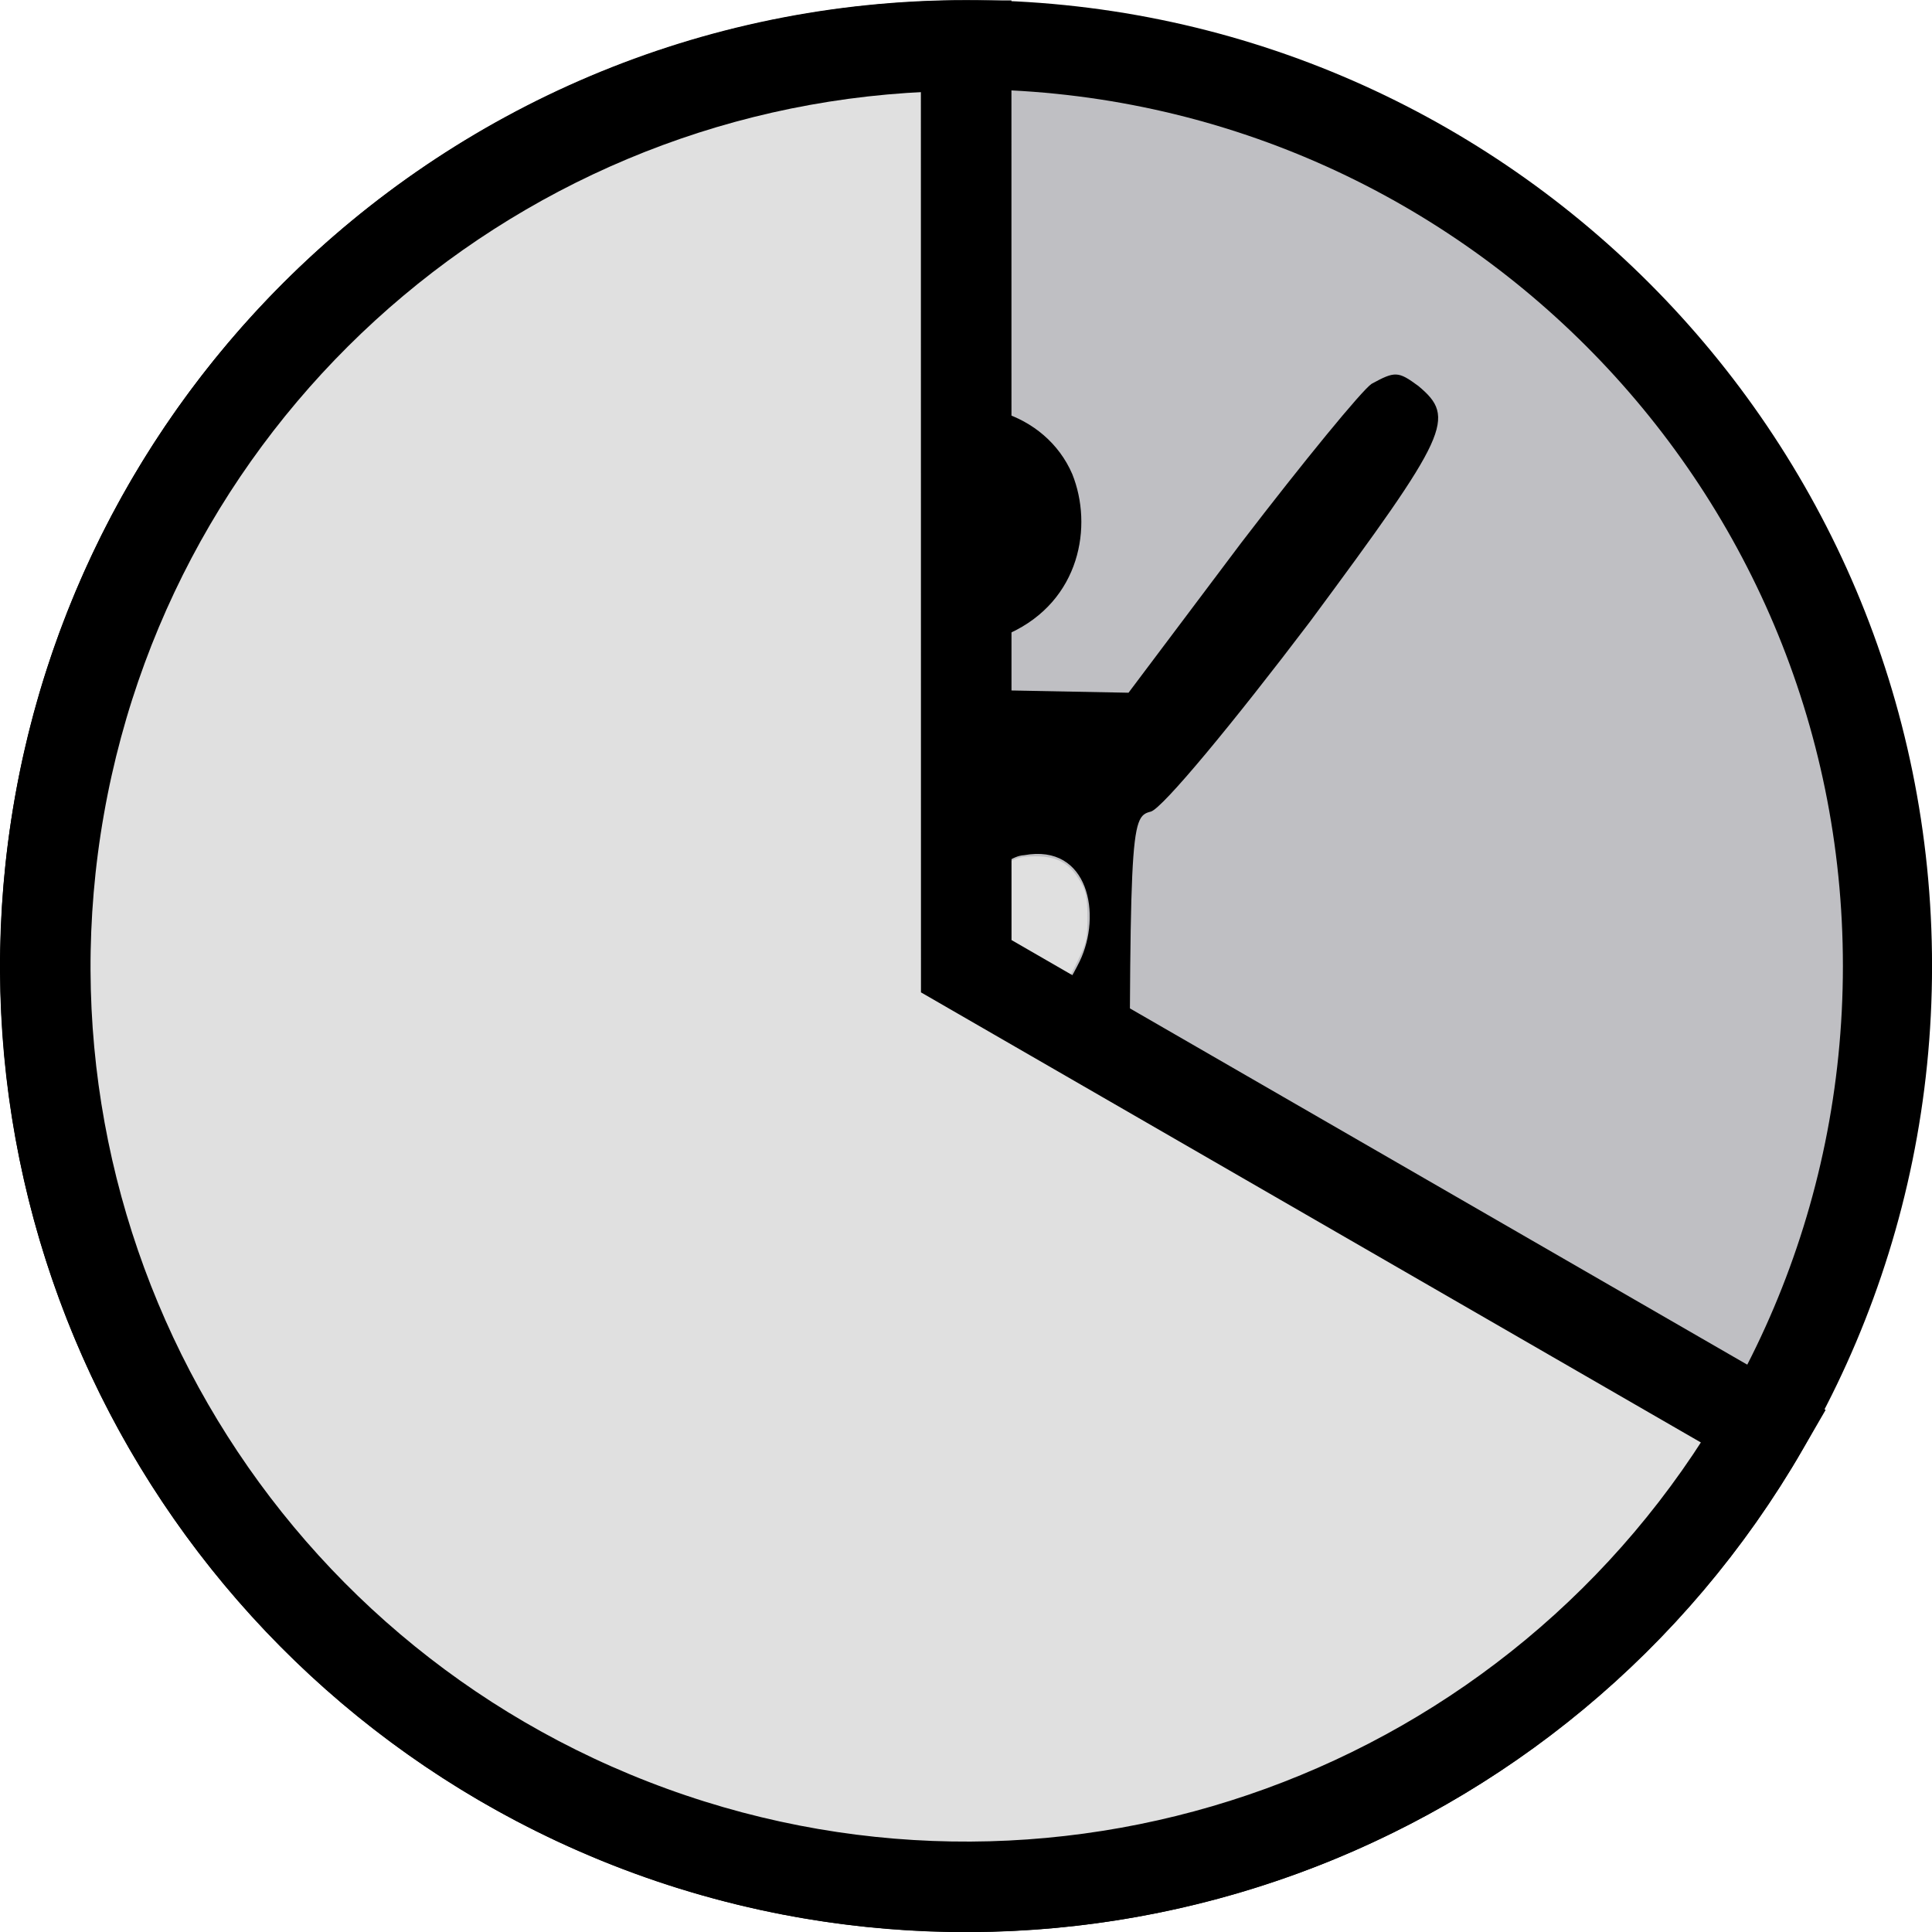
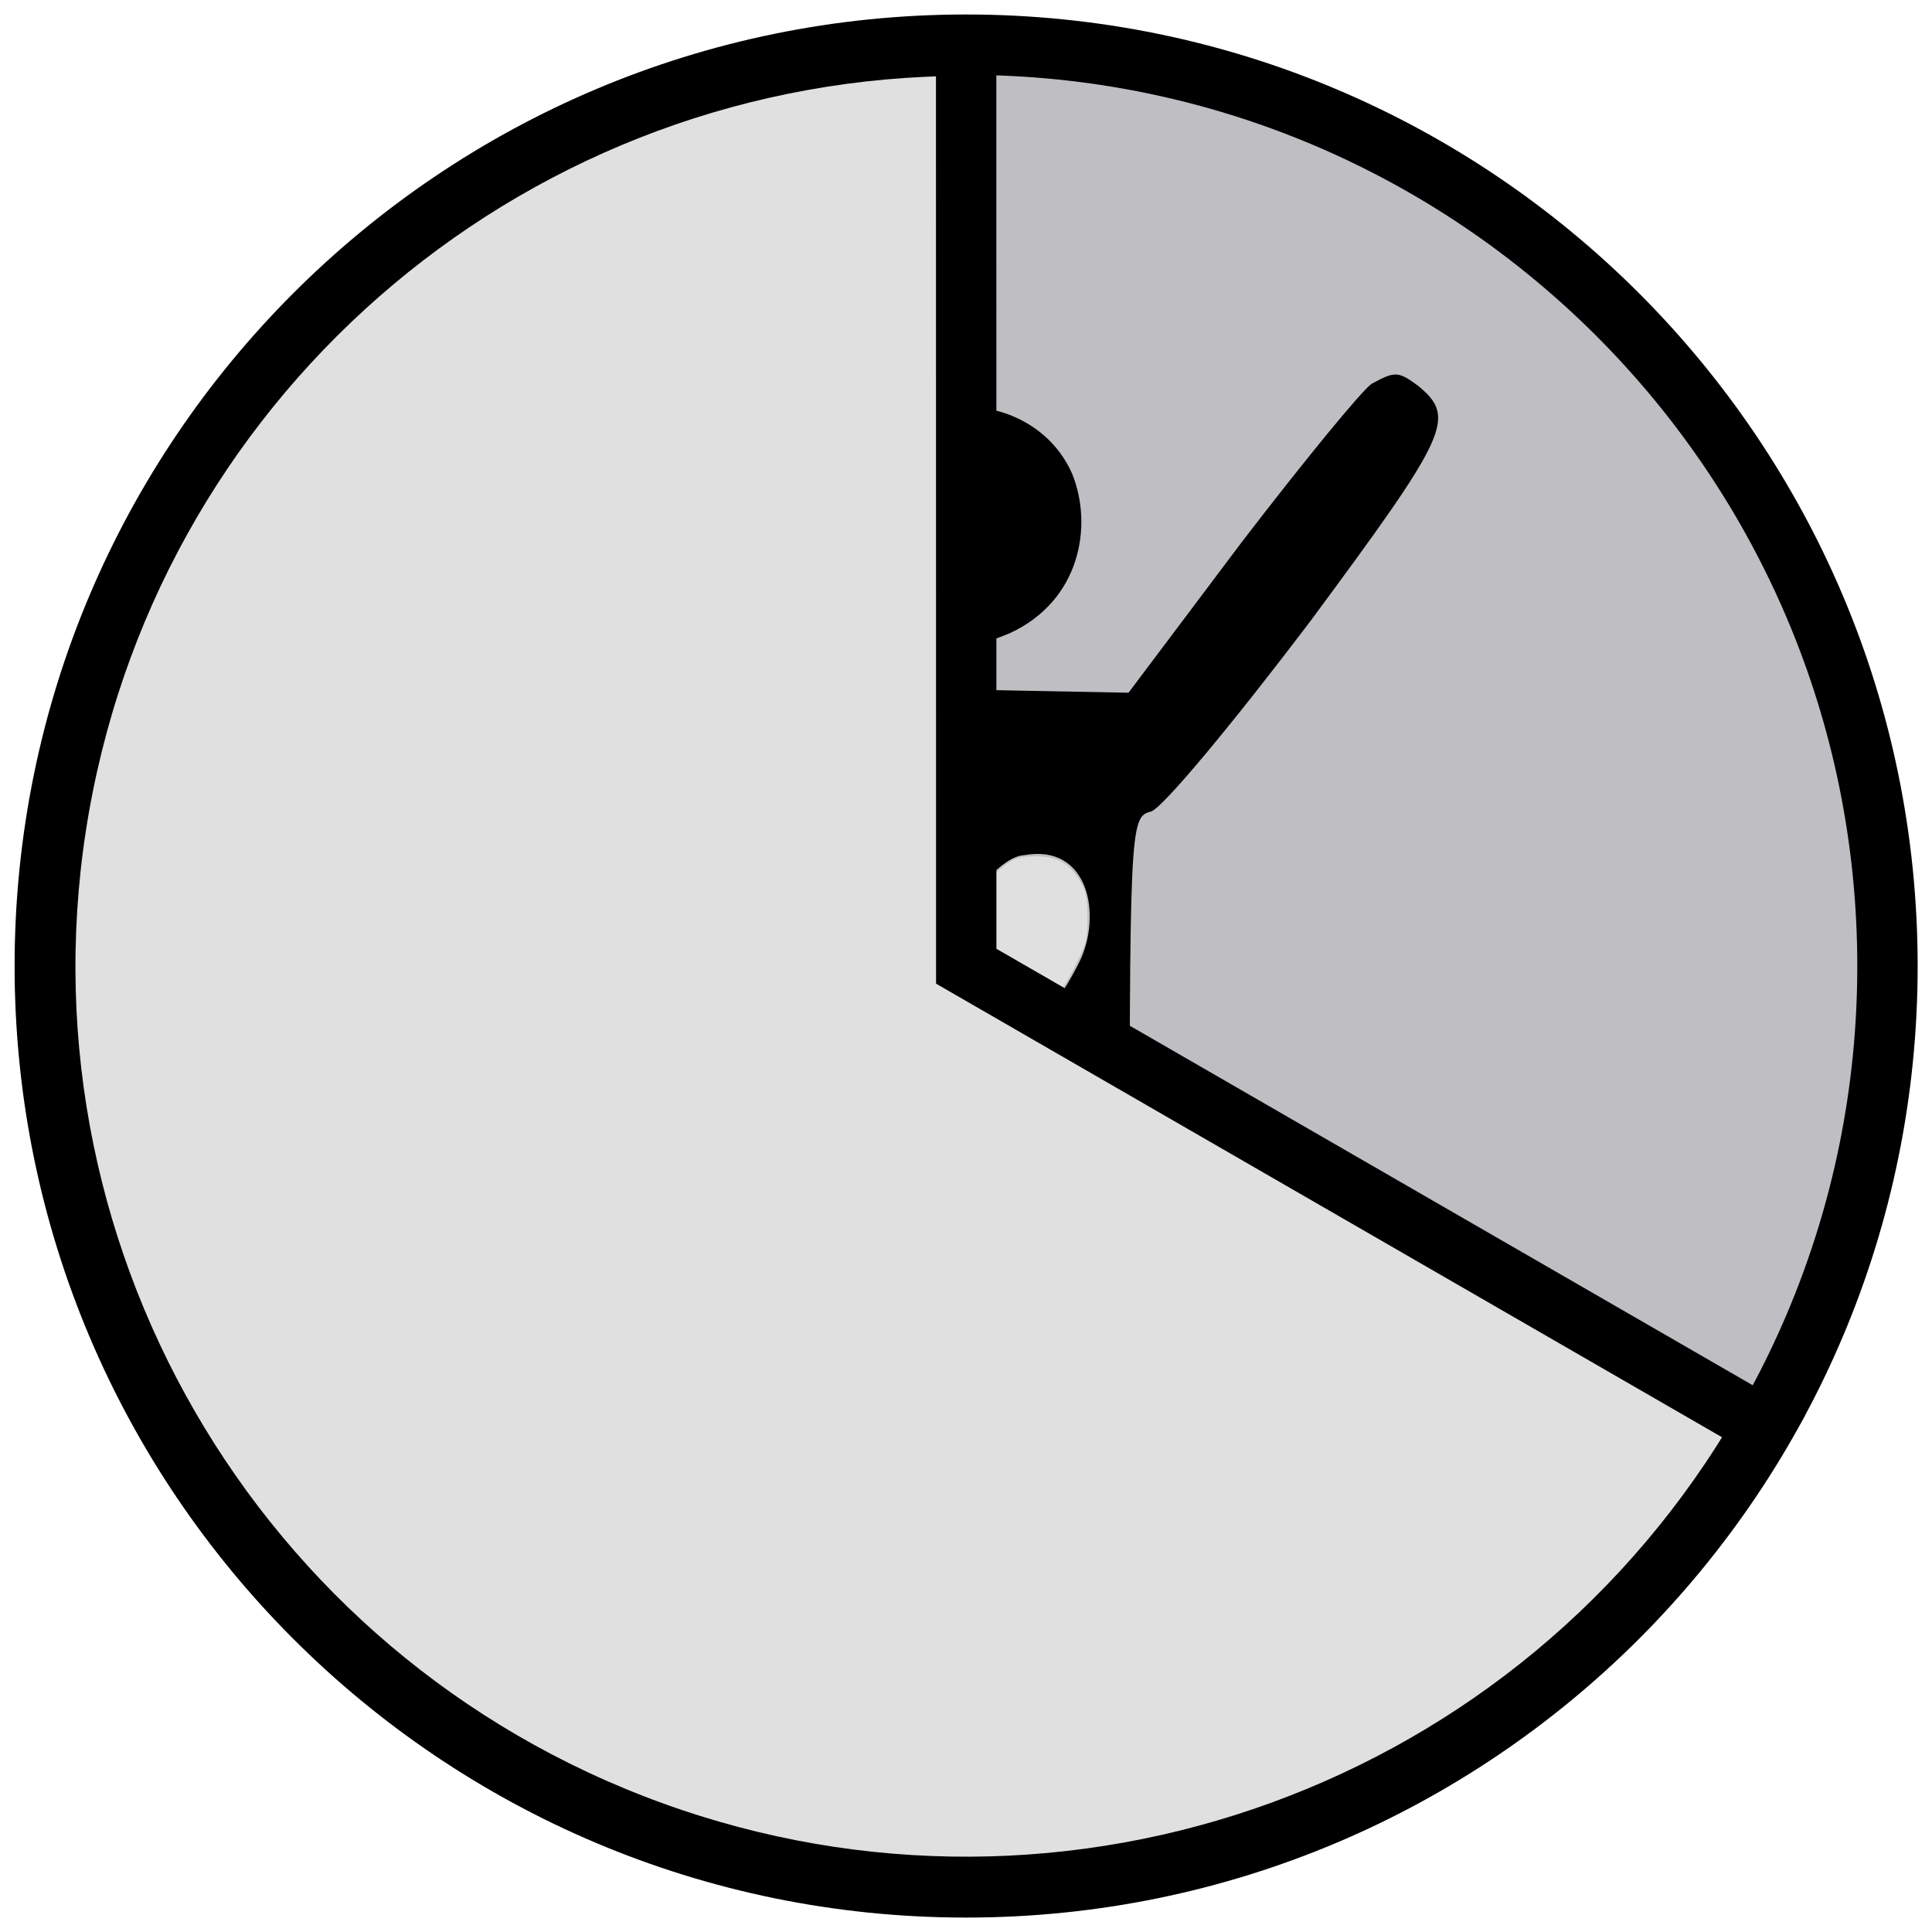
<svg xmlns="http://www.w3.org/2000/svg" xmlns:ns1="http://www.openswatchbook.org/uri/2009/osb" version="1.1" width="64" height="64" viewBox="0 0 64 64" id="svg2">
  <defs id="defs10">
    <linearGradient id="linearGradient5597" ns1:paint="solid">
      <stop style="stop-color:#000000;stop-opacity:1;" offset="0" id="stop5599" />
    </linearGradient>
  </defs>
  <g id="layer4" style="display:inline">
-     <path id="circle4187" d="M 32.006,1.48 C 15.149,1.48 1.484,15.145 1.484,32.001 c 0,16.857 13.665,30.522 30.521,30.521 C 48.862,62.522 62.526,48.857 62.525,32.001 62.526,15.145 48.862,1.481 32.006,1.48 Z" style="opacity:1;fill:#bbbbbf;fill-opacity:0.941;fill-rule:evenodd;stroke:#000000;stroke-width:2.953;stroke-linejoin:miter;stroke-miterlimit:4;stroke-dasharray:none;stroke-opacity:1" />
+     <path id="circle4187" d="M 32.006,1.48 C 15.149,1.48 1.484,15.145 1.484,32.001 c 0,16.857 13.665,30.522 30.521,30.521 C 48.862,62.522 62.526,48.857 62.525,32.001 62.526,15.145 48.862,1.481 32.006,1.48 Z" style="opacity:1;fill:#bbbbbf;fill-opacity:0.941;fill-rule:evenodd;stroke:#000000;stroke-width:2;stroke-linejoin:miter;stroke-miterlimit:4;stroke-dasharray:none;stroke-opacity:1" />
  </g>
  <g id="layer3" style="display:inline">
    <g style="display:inline" id="g4266" transform="matrix(0.07511764,0,0,0.07511764,69.6872,-9.621999)">
      <g id="g4259">
        <path d="m -728.501,284.255 c -38.386,20.598 -33.705,77.241 7.49,93.157 18.257,7.022 21.534,7.022 38.855,0 31.241,-14.361 36.807,-47.416 27.619,-70.219 -11.703,-27.151 -46.345,-37.918 -73.964,-22.938 z" id="path4224-2" style="fill:#000000;stroke:none" transform="translate(199.6868,29.95302)" />
        <path style="fill:#000000;stroke:none" id="path4222-8" d="m 242.051,422.892 c -5.045,3.363 -35.874,40.919 -68.945,84.079 l -59.416,79.034 -88.003,-1.682 -88.003,-1.682 -59.416,-77.913 c -32.511,-43.161 -62.219,-79.595 -66.142,-80.716 -3.363,-1.121 -11.647,-2.179 -18.934,-0.498 -27.466,6.726 -19.743,29.085 50.323,121.572 36.434,47.645 71.748,90.805 78.474,96.411 l 12.892,10.089 0,232.058 c 0,224.211 0.561,233.179 11.211,242.708 15.134,13.453 39.237,12.332 51.569,-2.803 8.968,-11.211 10.089,-25.224 10.089,-140.692 l 0,-128.361 19.618,0 19.618,0 0,130.042 c 0,71.748 -1.28,126.361 4.484,136.769 9.529,14.013 43.281,16.941 52.314,0.189 10.89,-11.996 11.012,-162.925 10.465,-233.369 0,-231.498 0,-236.542 11.211,-239.345 6.166,-1.682 43.721,-47.084 84.079,-100.334 73.429,-99.213 77.353,-107.621 57.174,-124.437 -10.65,-7.847 -12.332,-7.847 -24.663,-1.121 z M 27.369,695.514 c 3.363,-0.561 18.878,-23.17 31.21,-23.73 34.139,-6.18 41.104,31.632 29.327,56.035 -15.695,31.95 -46.506,65.021 -59.398,65.021 -12.892,0 -46.541,-35.874 -60.554,-62.779 -18.308,-34.128 1.619,-64.122 31.136,-59.543 11.211,1.682 25.478,24.996 28.28,24.996 z" transform="matrix(0.8351539,0,0,0.8351539,-524.9885,-55.82423)" />
      </g>
      <path style="opacity:1;fill:#e0e0e0;fill-opacity:1;fill-rule:evenodd;stroke:none;stroke-width:0.088;stroke-linecap:round;stroke-linejoin:round;stroke-miterlimit:4;stroke-dasharray:none;stroke-opacity:1" d="m 46.608,37.904 c -0.474,-0.25 -1.77,-1.556 -2.423,-2.443 -0.297,-0.403 -0.69,-1.037 -0.874,-1.41 -0.309,-0.625 -0.335,-0.735 -0.335,-1.44 0,-0.694 0.024,-0.802 0.267,-1.194 0.346,-0.56 1.005,-0.925 1.666,-0.924 0.567,7.28e-4 0.803,0.15 1.569,0.99 l 0.584,0.641 0.609,-0.609 c 0.827,-0.828 1.019,-0.933 1.696,-0.934 0.79,-4.69e-4 1.194,0.249 1.574,0.972 0.121,0.231 0.162,0.501 0.161,1.068 -0.001,0.705 -0.026,0.811 -0.361,1.503 -0.667,1.379 -2.08,3.119 -3.012,3.71 -0.482,0.306 -0.653,0.316 -1.12,0.071 z" id="path4472-1" transform="matrix(13.31245,0,0,13.31245,-1128.439,98.61724)" />
    </g>
  </g>
  <g id="layer2" style="display:inline">
-     <path d="M -32.005,1.513 A 30.506,30.494 0 0 1 -1.965,26.714 30.506,30.494 0 0 1 -21.576,60.663 30.506,30.494 0 0 1 -58.427,47.254 l 26.419,-15.247 z" id="path4492-2-1" style="opacity:1;fill:#e0e0e0;fill-opacity:1;fill-rule:evenodd;stroke:#000000;stroke-width:3;stroke-linejoin:miter;stroke-miterlimit:4;stroke-dasharray:none;stroke-opacity:1" transform="scale(-1,1)" />
+     <path d="M -32.005,1.513 A 30.506,30.494 0 0 1 -1.965,26.714 30.506,30.494 0 0 1 -21.576,60.663 30.506,30.494 0 0 1 -58.427,47.254 l 26.419,-15.247 z" id="path4492-2-1" style="opacity:1;fill:#e0e0e0;fill-opacity:1;fill-rule:evenodd;stroke:#000000;stroke-width:2;stroke-linejoin:miter;stroke-miterlimit:4;stroke-dasharray:none;stroke-opacity:1" transform="scale(-1,1)" />
  </g>
  <g transform="matrix(0.1056677,0,0,0.1056677,36.35204,21.80719)" id="g3451" />
  <g transform="matrix(0.1056677,0,0,0.1056677,36.35204,21.80719)" id="g3453" />
  <g transform="matrix(0.1056677,0,0,0.1056677,36.35204,21.80719)" id="g3455" />
  <g transform="matrix(0.1056677,0,0,0.1056677,36.35204,21.80719)" id="g3457" />
  <g transform="matrix(0.1056677,0,0,0.1056677,36.35204,21.80719)" id="g3459" />
  <g transform="matrix(0.1056677,0,0,0.1056677,36.35204,21.80719)" id="g3461" />
  <g transform="matrix(0.1056677,0,0,0.1056677,36.35204,21.80719)" id="g3463" />
  <g transform="matrix(0.1056677,0,0,0.1056677,36.35204,21.80719)" id="g3465" />
  <g transform="matrix(0.1056677,0,0,0.1056677,36.35204,21.80719)" id="g3467" />
  <g transform="matrix(0.1056677,0,0,0.1056677,36.35204,21.80719)" id="g3469" />
  <g transform="matrix(0.1056677,0,0,0.1056677,36.35204,21.80719)" id="g3471" />
  <g transform="matrix(0.1056677,0,0,0.1056677,36.35204,21.80719)" id="g3473" />
  <g transform="matrix(0.1056677,0,0,0.1056677,36.35204,21.80719)" id="g3475" />
  <g transform="matrix(0.1056677,0,0,0.1056677,36.35204,21.80719)" id="g3477" />
  <g transform="matrix(0.1056677,0,0,0.1056677,36.35204,21.80719)" id="g3479" />
  <g id="g4416" transform="matrix(0.06273479,0,0,0.06273479,45.32981,-11.60128)" />
  <g id="g5832" transform="matrix(0.07511764,0,0,0.07511764,84.7657,-7.407895)" />
  <g id="g5834" transform="matrix(0.07511764,0,0,0.07511764,84.7657,-7.407895)" />
  <g id="g5836" transform="matrix(0.07511764,0,0,0.07511764,84.7657,-7.407895)" />
  <g id="g5838" transform="matrix(0.07511764,0,0,0.07511764,84.7657,-7.407895)" />
  <g id="g5840" transform="matrix(0.07511764,0,0,0.07511764,84.7657,-7.407895)" />
  <g id="g5842" transform="matrix(0.07511764,0,0,0.07511764,84.7657,-7.407895)" />
  <g id="g5844" transform="matrix(0.07511764,0,0,0.07511764,84.7657,-7.407895)" />
  <g id="g5846" transform="matrix(0.07511764,0,0,0.07511764,84.7657,-7.407895)" />
  <g id="g5848" transform="matrix(0.07511764,0,0,0.07511764,84.7657,-7.407895)" />
  <g id="g5850" transform="matrix(0.07511764,0,0,0.07511764,84.7657,-7.407895)" />
  <g id="g5852" transform="matrix(0.07511764,0,0,0.07511764,84.7657,-7.407895)" />
  <g id="g5854" transform="matrix(0.07511764,0,0,0.07511764,84.7657,-7.407895)" />
  <g id="g5856" transform="matrix(0.07511764,0,0,0.07511764,84.7657,-7.407895)" />
  <g id="g5858" transform="matrix(0.07511764,0,0,0.07511764,84.7657,-7.407895)" />
  <g id="g5860" transform="matrix(0.07511764,0,0,0.07511764,84.7657,-7.407895)" />
</svg>
